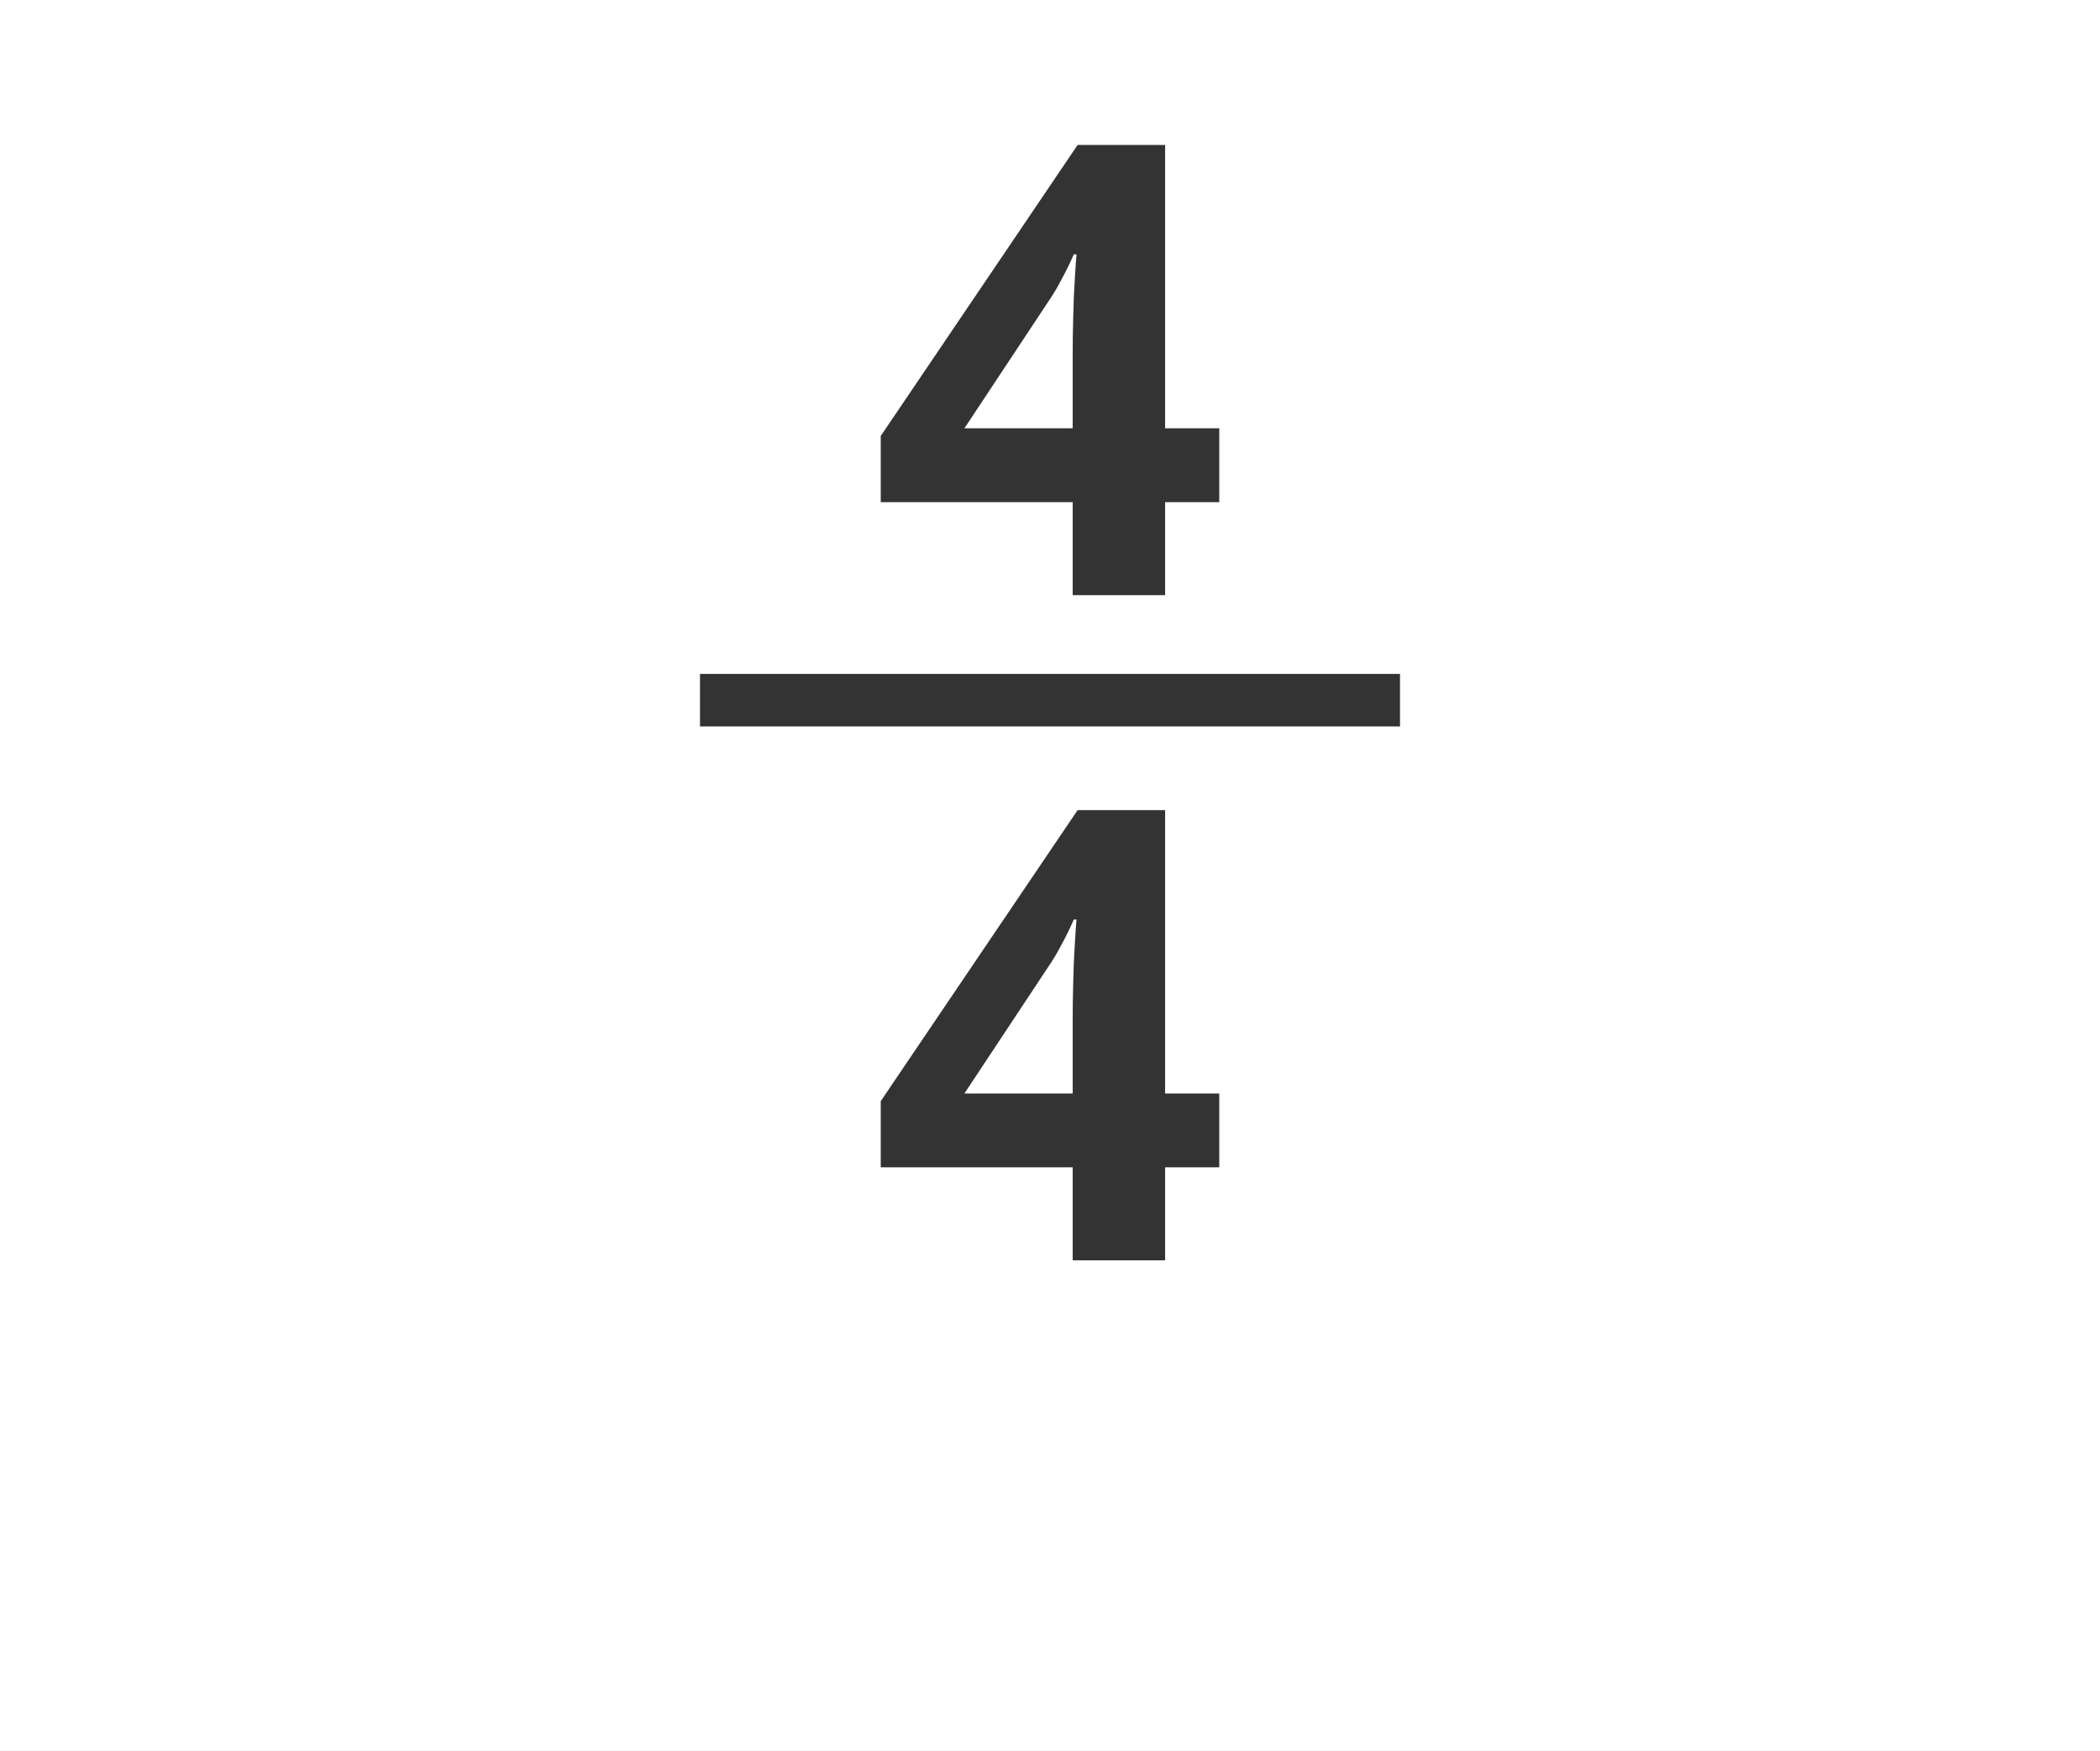
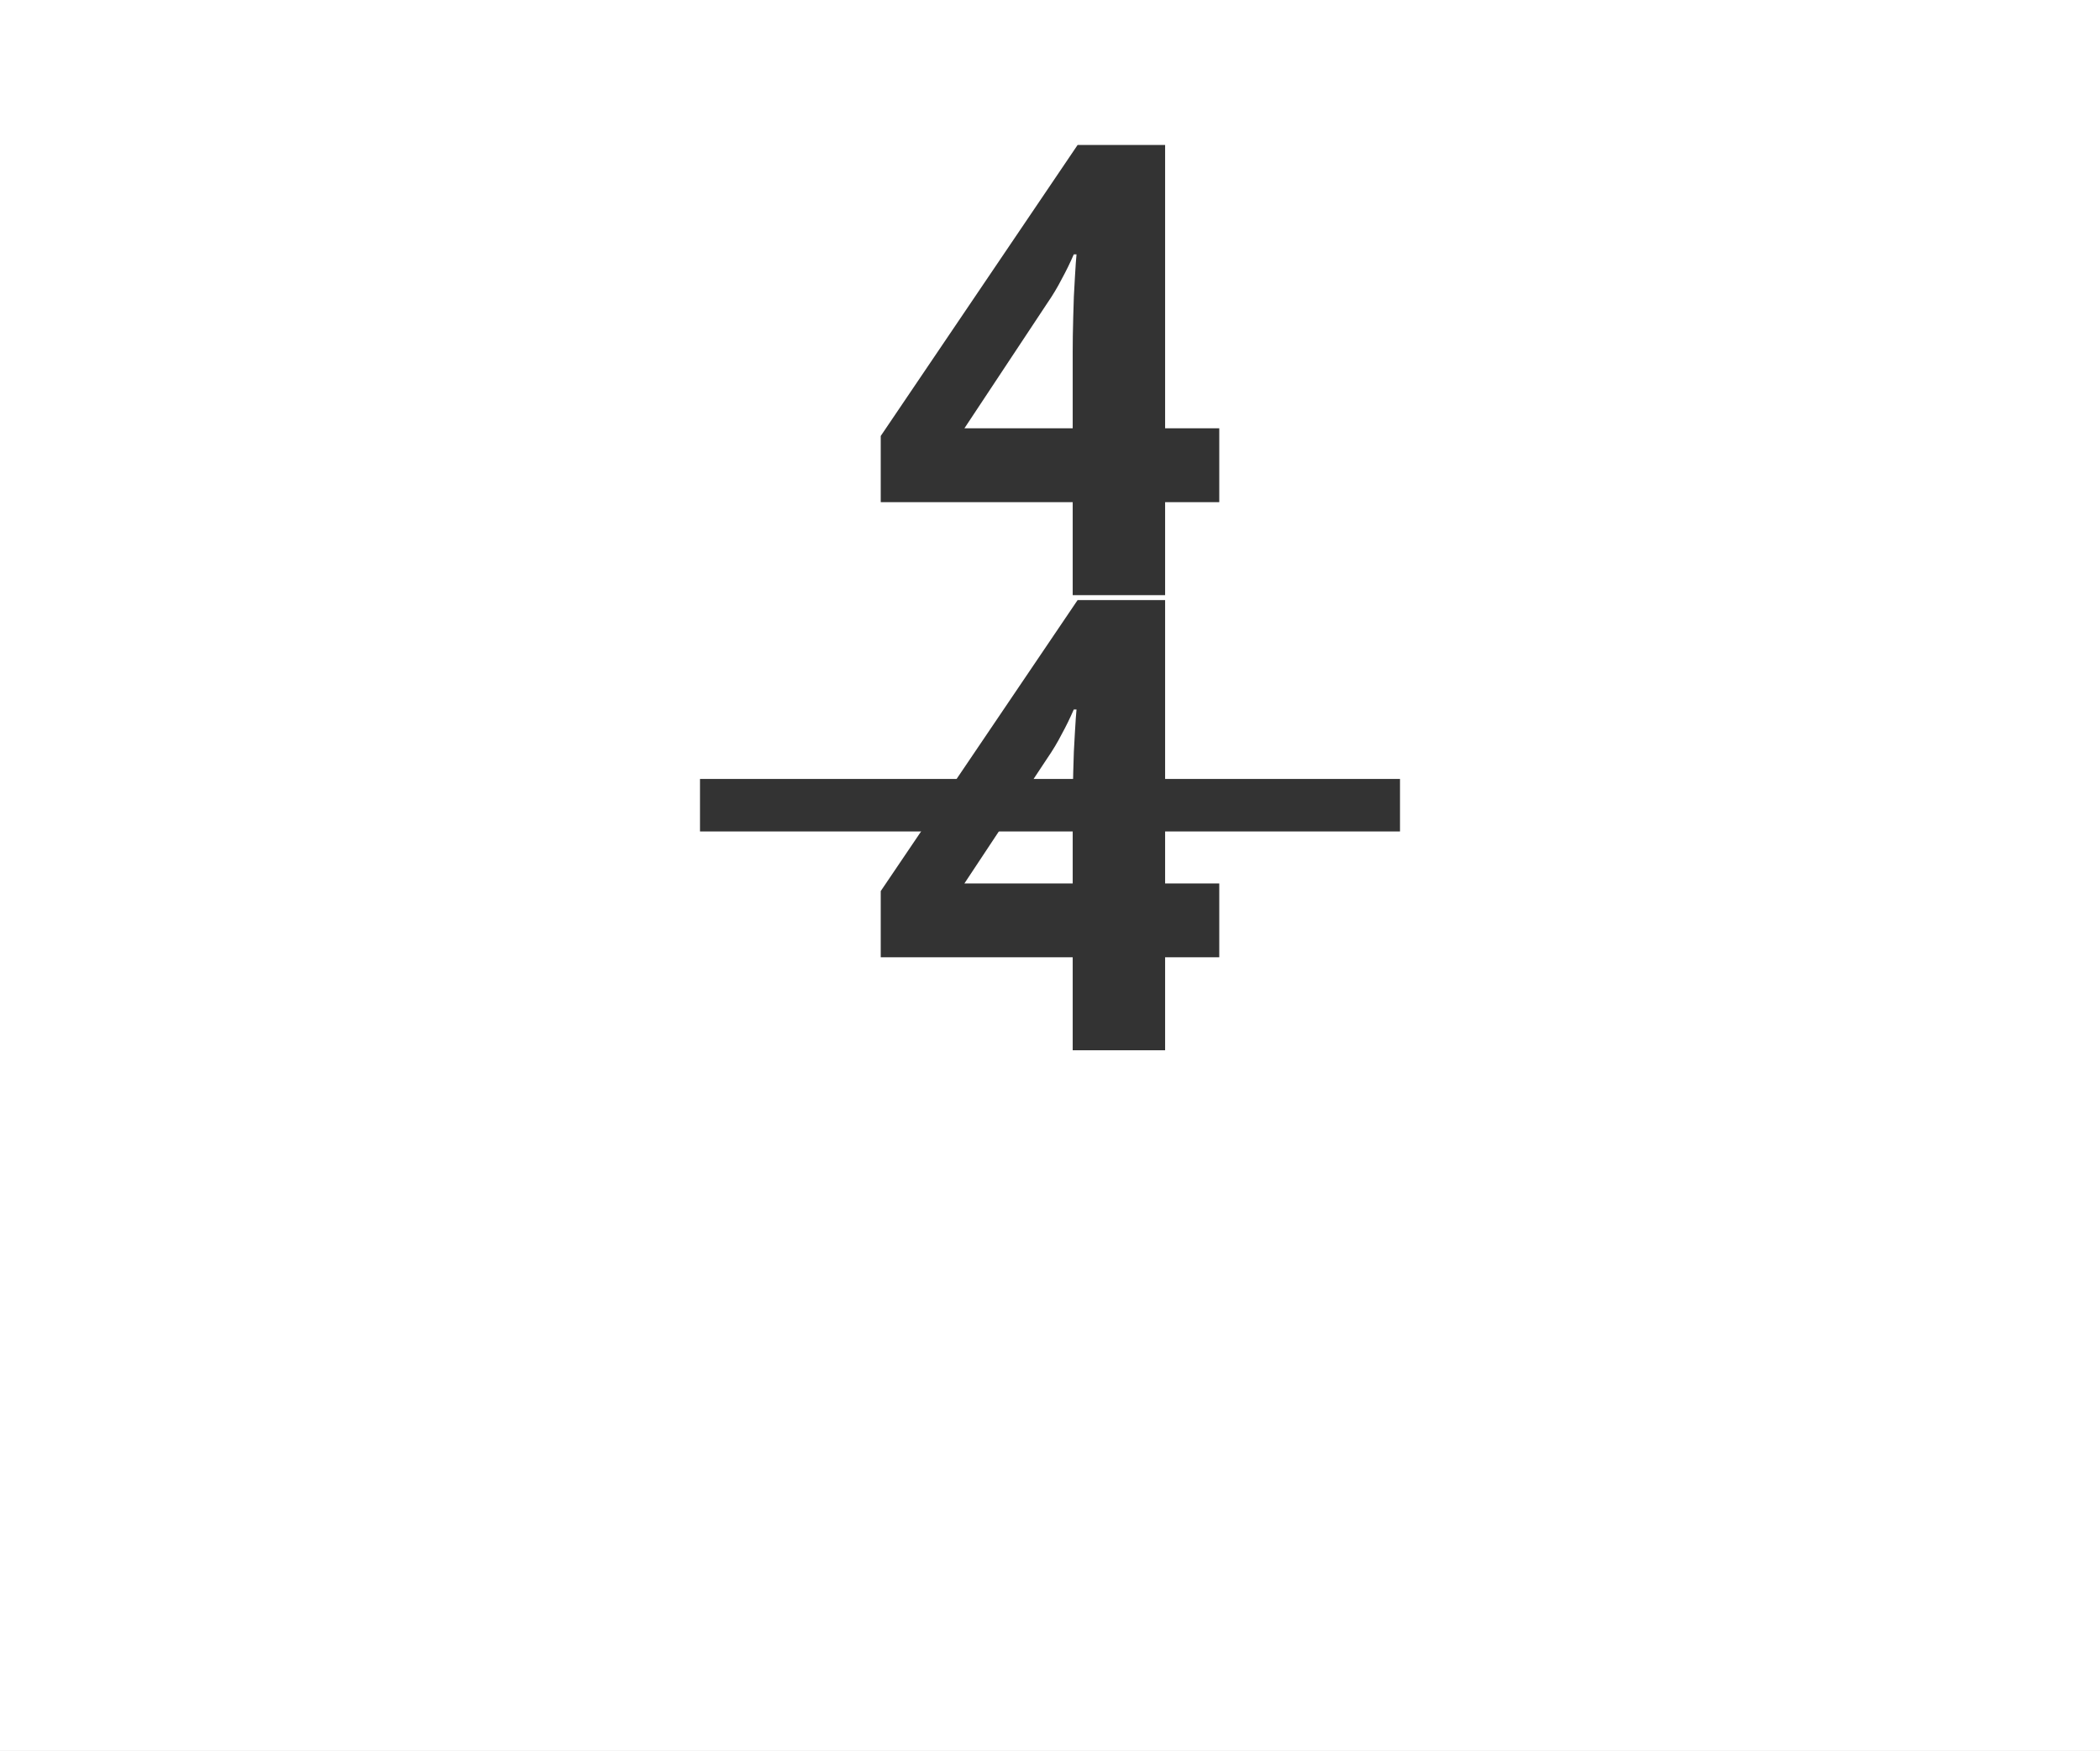
<svg xmlns="http://www.w3.org/2000/svg" viewBox="0 0 60 50" width="60" height="50">
  <rect width="60" height="50" fill="#fff" />
  <g transform="translate(30, 25)">
    <text x="0" y="-8" text-anchor="middle" font-family="sans-serif" font-size="18" font-weight="bold" fill="#333">4</text>
-     <line x1="-10" y1="-5" x2="10" y2="-5" stroke="#333" stroke-width="1.5" />
-     <text x="0" y="11" text-anchor="middle" font-family="sans-serif" font-size="18" font-weight="bold" fill="#333">4</text>
+     <line x1="-10" y1="-2" x2="10" y2="-2" stroke="#333" stroke-width="1.5" />
+     <text x="0" y="5" text-anchor="middle" font-family="sans-serif" font-size="18" font-weight="bold" fill="#333">4</text>
  </g>
</svg>
